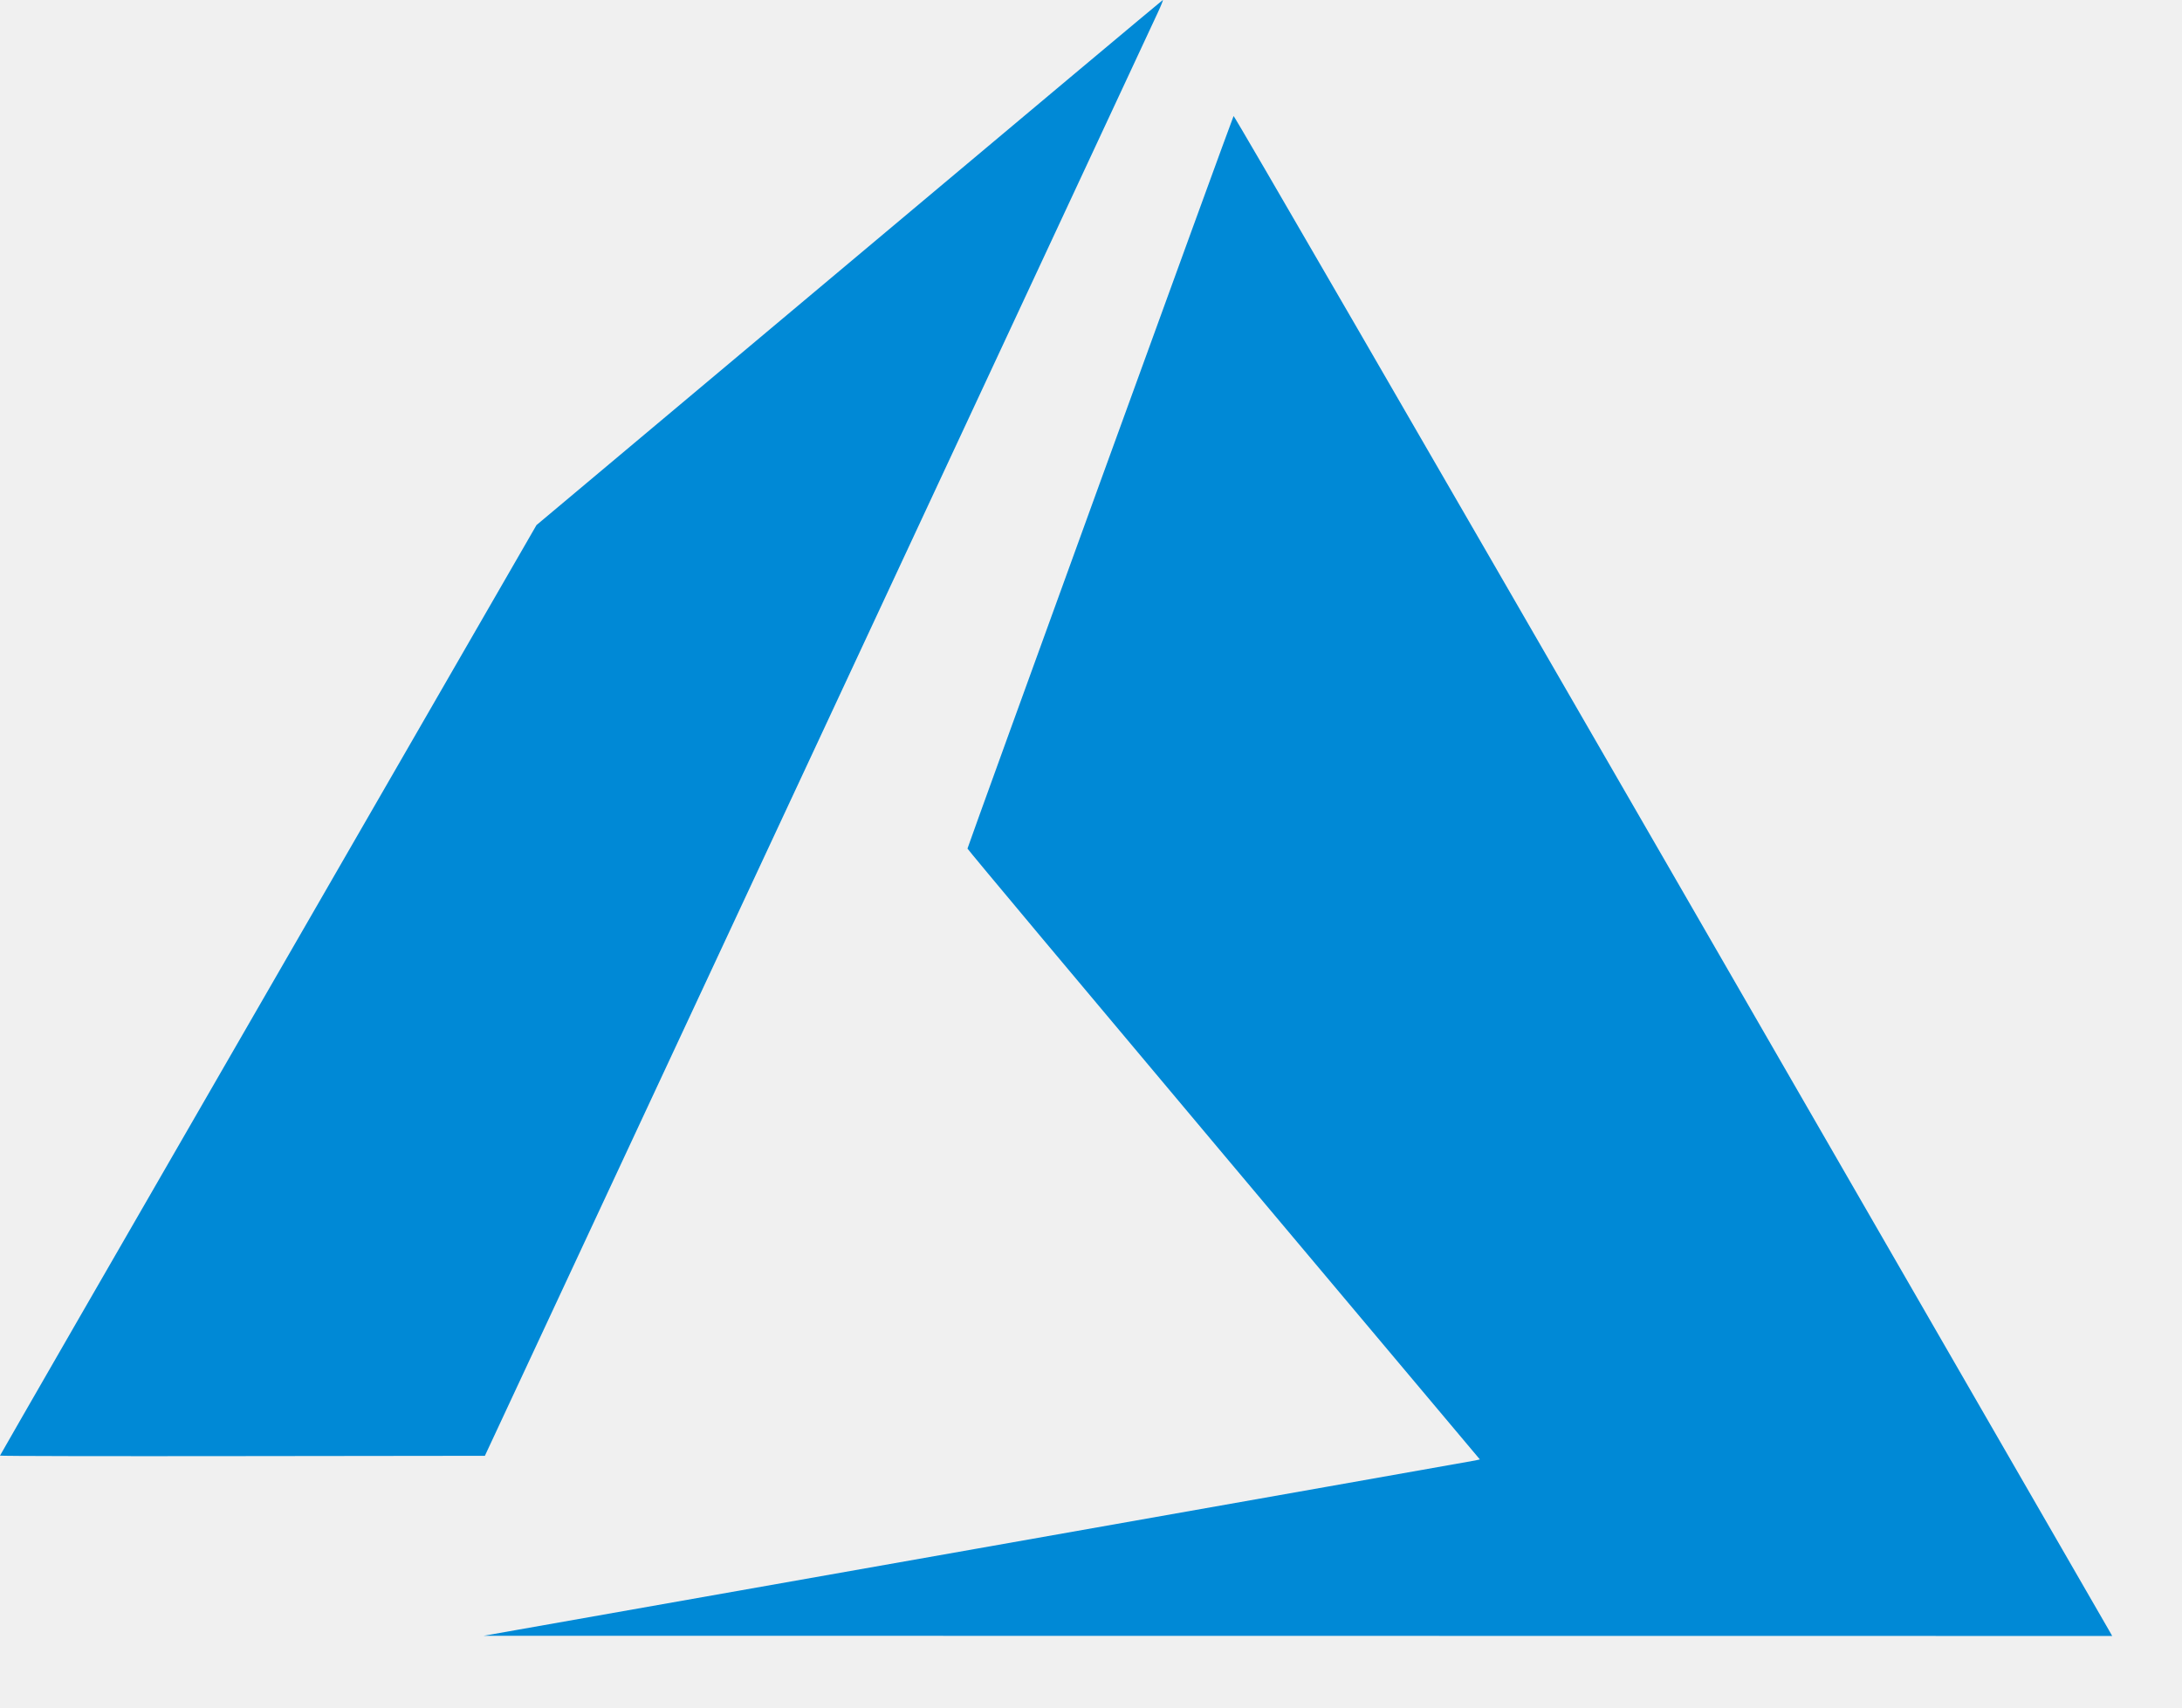
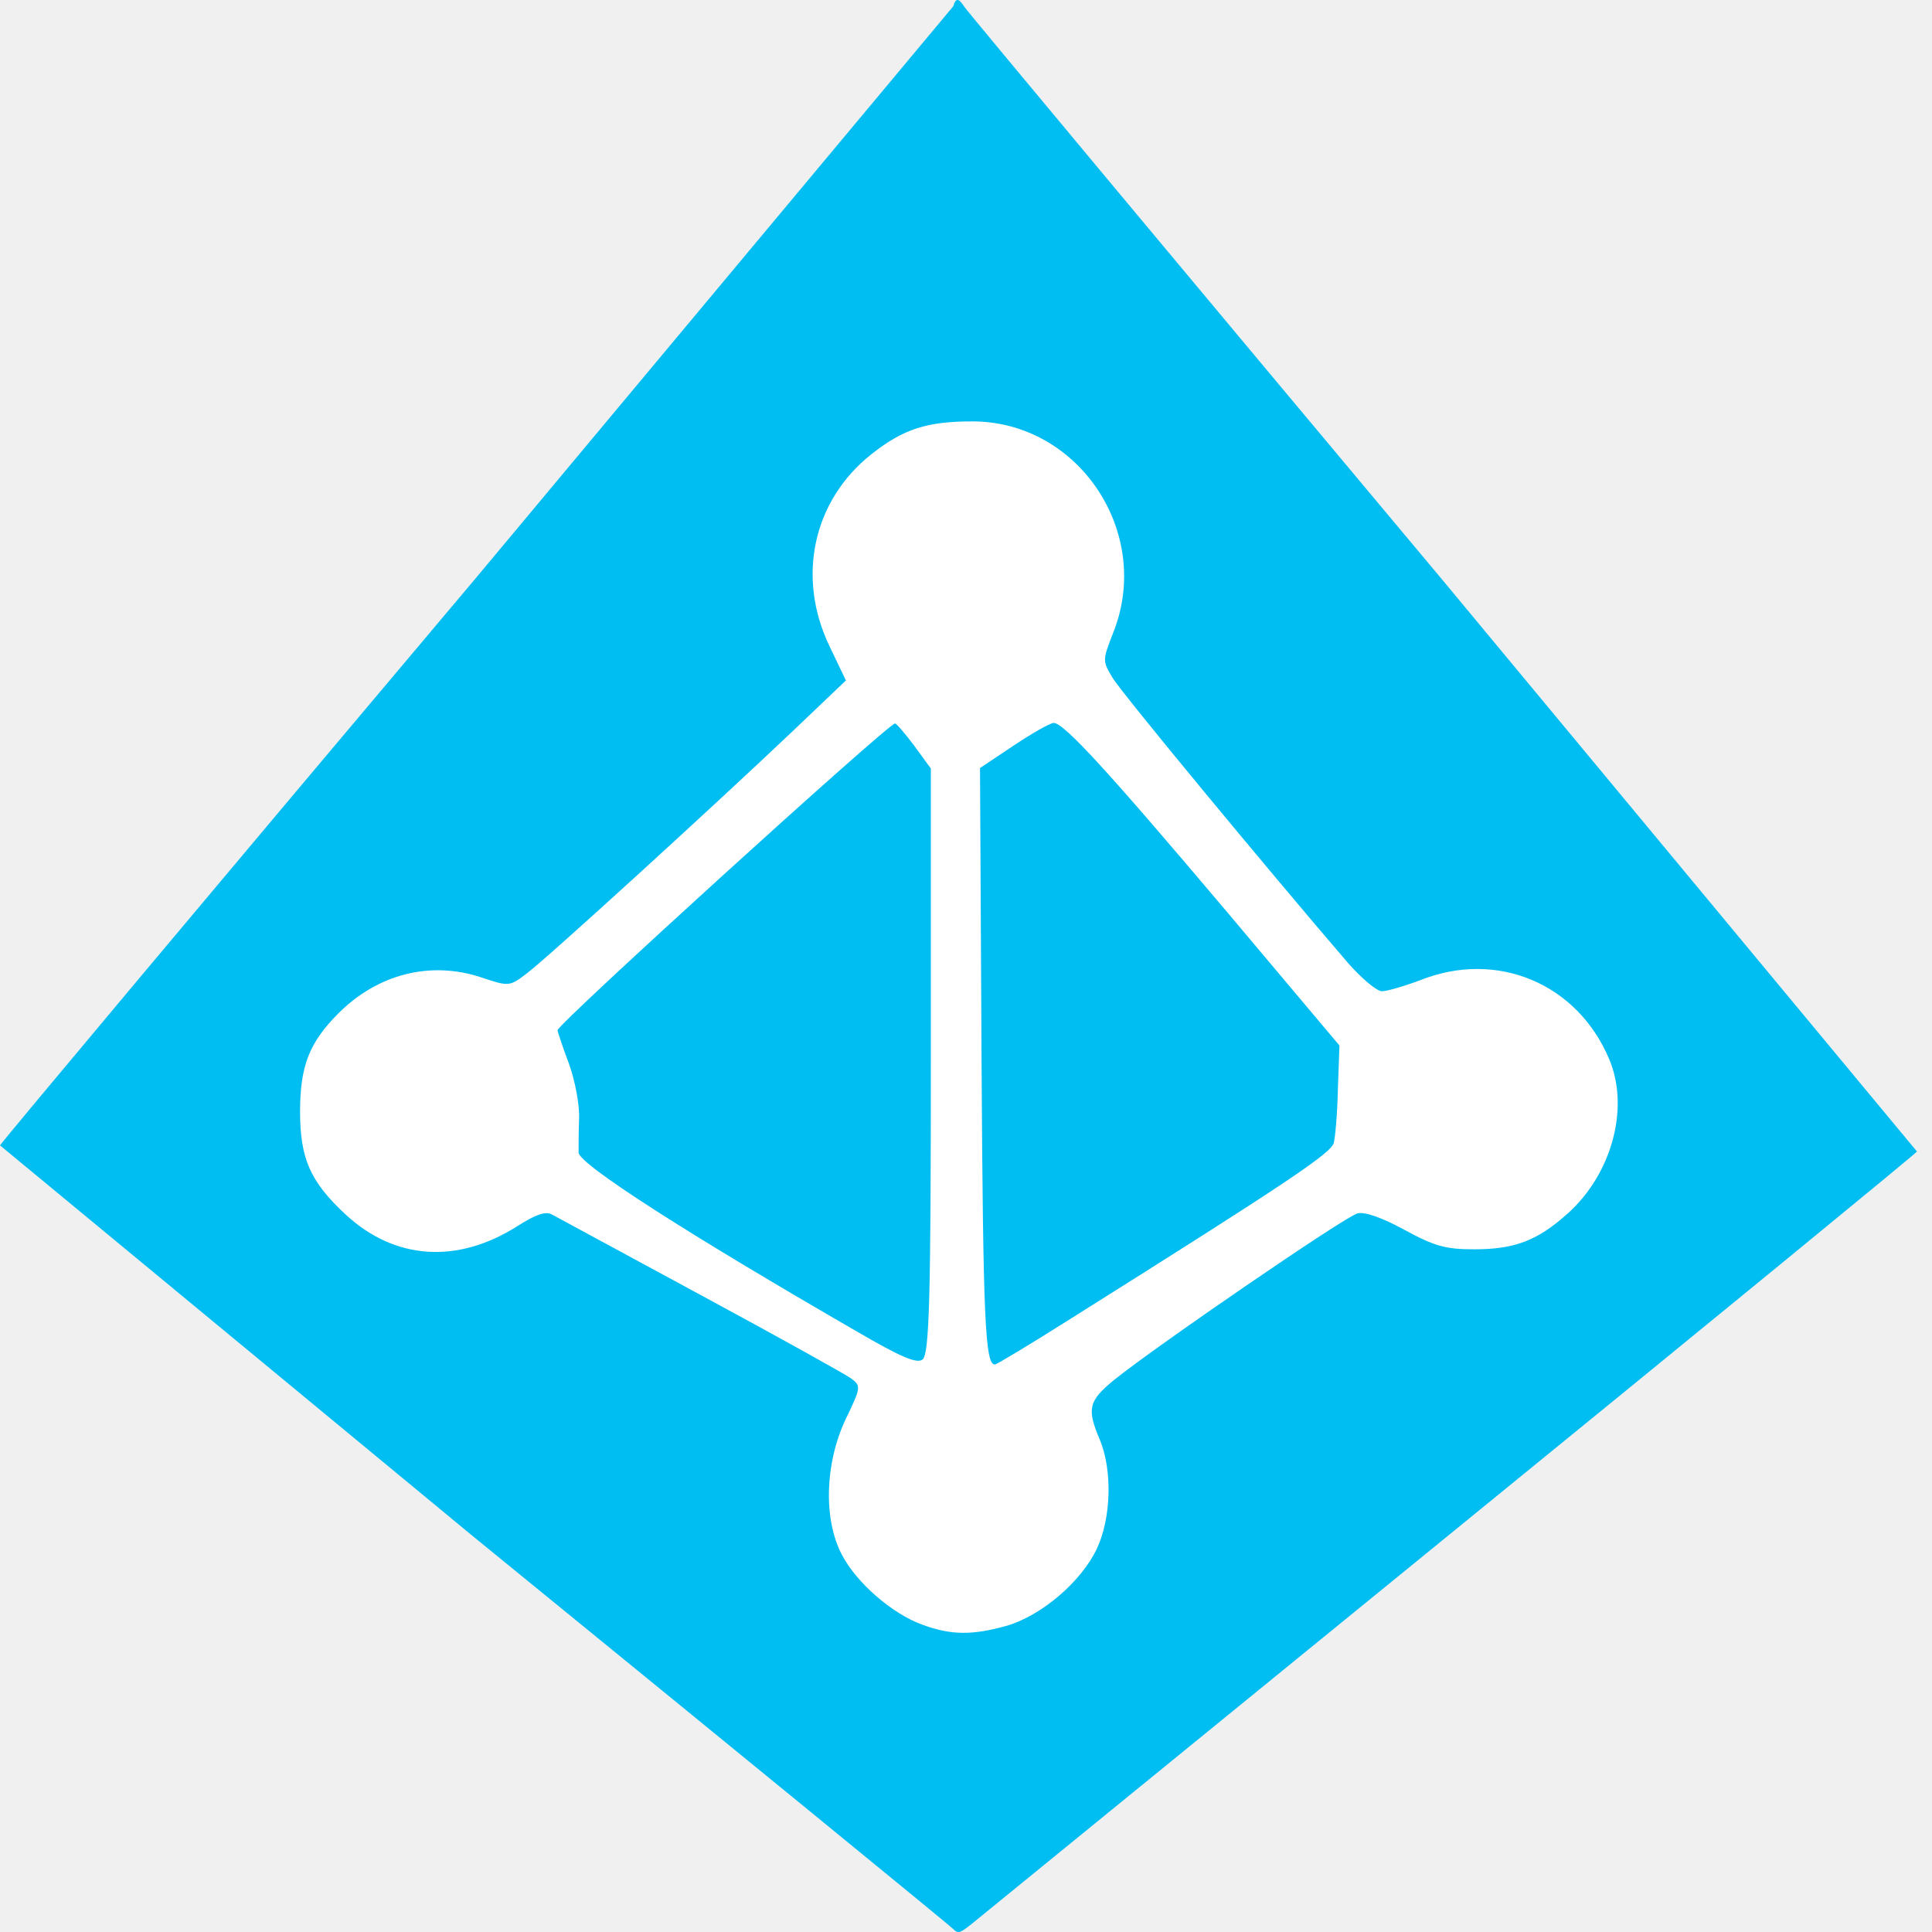
- <svg xmlns="http://www.w3.org/2000/svg" width="23" height="18" viewBox="0 0 23 18" fill="none">
-   <path d="M10.3 16.324C13.16 15.819 15.523 15.4 15.55 15.395L15.599 15.384L12.899 12.172C11.414 10.405 10.198 8.953 10.198 8.945C10.198 8.929 12.987 1.25 13.003 1.223C13.008 1.213 14.905 4.49 17.603 9.164C20.128 13.541 22.21 17.15 22.229 17.183L22.264 17.245L13.682 17.244L5.099 17.243L10.3 16.324ZM0 15.344C0 15.34 1.272 13.131 2.828 10.436L5.655 5.535L8.951 2.77C10.763 1.249 12.251 0.002 12.257 6.24784e-05C12.263 -0.002 12.239 0.058 12.204 0.133C12.169 0.209 10.559 3.663 8.626 7.809L5.111 15.346L2.556 15.349C1.15 15.351 0 15.349 0 15.344Z" fill="#0089D6" />
+ <svg xmlns="http://www.w3.org/2000/svg" width="72" height="72" fill="none">
+   <path d="M35.682 0c.076 0 .153.095.267.267.095.153 8.129 9.789 17.86 21.409L71.44 42.914c-.019.057-7.766 6.411-17.211 14.101l-17.841 14.54c-.63.515-.668.534-.897.305-.134-.134-8.186-6.717-17.898-14.635L0 42.685c.038-.096 8.014-9.617 17.765-21.18L35.529.229c.038-.153.095-.229.153-.229z" fill="#00bef2" />
+   <path d="M34.366 60.545c-1.107-.401-2.442-1.546-2.996-2.614-.687-1.317-.63-3.377.134-5.018.591-1.221.591-1.259.21-1.546-.21-.153-2.748-1.565-5.61-3.11l-5.534-2.996c-.229-.134-.611 0-1.297.439-2.233 1.412-4.56 1.259-6.392-.439-1.317-1.221-1.698-2.08-1.698-3.835 0-1.698.343-2.576 1.431-3.664 1.469-1.469 3.435-1.965 5.324-1.336 1.03.343 1.05.343 1.698-.153.763-.572 6.888-6.163 9.846-8.968l2.042-1.946-.611-1.279c-1.24-2.576-.611-5.438 1.565-7.155 1.183-.935 2.061-1.221 3.759-1.221 3.969 0 6.736 4.16 5.247 7.88-.401 1.03-.401 1.05-.019 1.679.324.553 5.839 7.213 8.758 10.609.515.592 1.088 1.069 1.278 1.069s.84-.191 1.45-.42c2.843-1.126 5.839.134 7.022 2.958.763 1.813.095 4.255-1.526 5.724-1.145 1.03-1.984 1.355-3.511 1.355-1.069 0-1.469-.114-2.595-.725-.84-.458-1.488-.687-1.756-.611-.458.115-7.499 4.942-9.063 6.202-.954.782-1.03 1.069-.534 2.233.477 1.145.42 2.938-.114 4.064-.591 1.24-2.061 2.481-3.339 2.862-1.298.363-2.08.363-3.168-.038zm.324-21.028V28.641l-.611-.839c-.344-.458-.668-.84-.725-.84-.248 0-12.575 11.201-12.575 11.43 0 .057.191.63.42 1.24.229.63.401 1.526.382 2.042s-.019 1.088-.019 1.279c.019.439 4.141 3.072 10.323 6.64 1.698.992 2.29 1.24 2.5 1.069.248-.21.305-2.328.305-11.143zm5.228 9.617c8.167-5.133 9.693-6.163 9.789-6.545.057-.229.134-1.126.153-2.023l.057-1.603-4.16-4.942c-4.465-5.286-6.106-7.079-6.488-7.079-.134 0-.801.382-1.488.84l-1.259.84.057 10.857c.057 9.731.134 11.372.496 11.372.038.019 1.336-.763 2.843-1.717z" fill="#fff" />
</svg>
